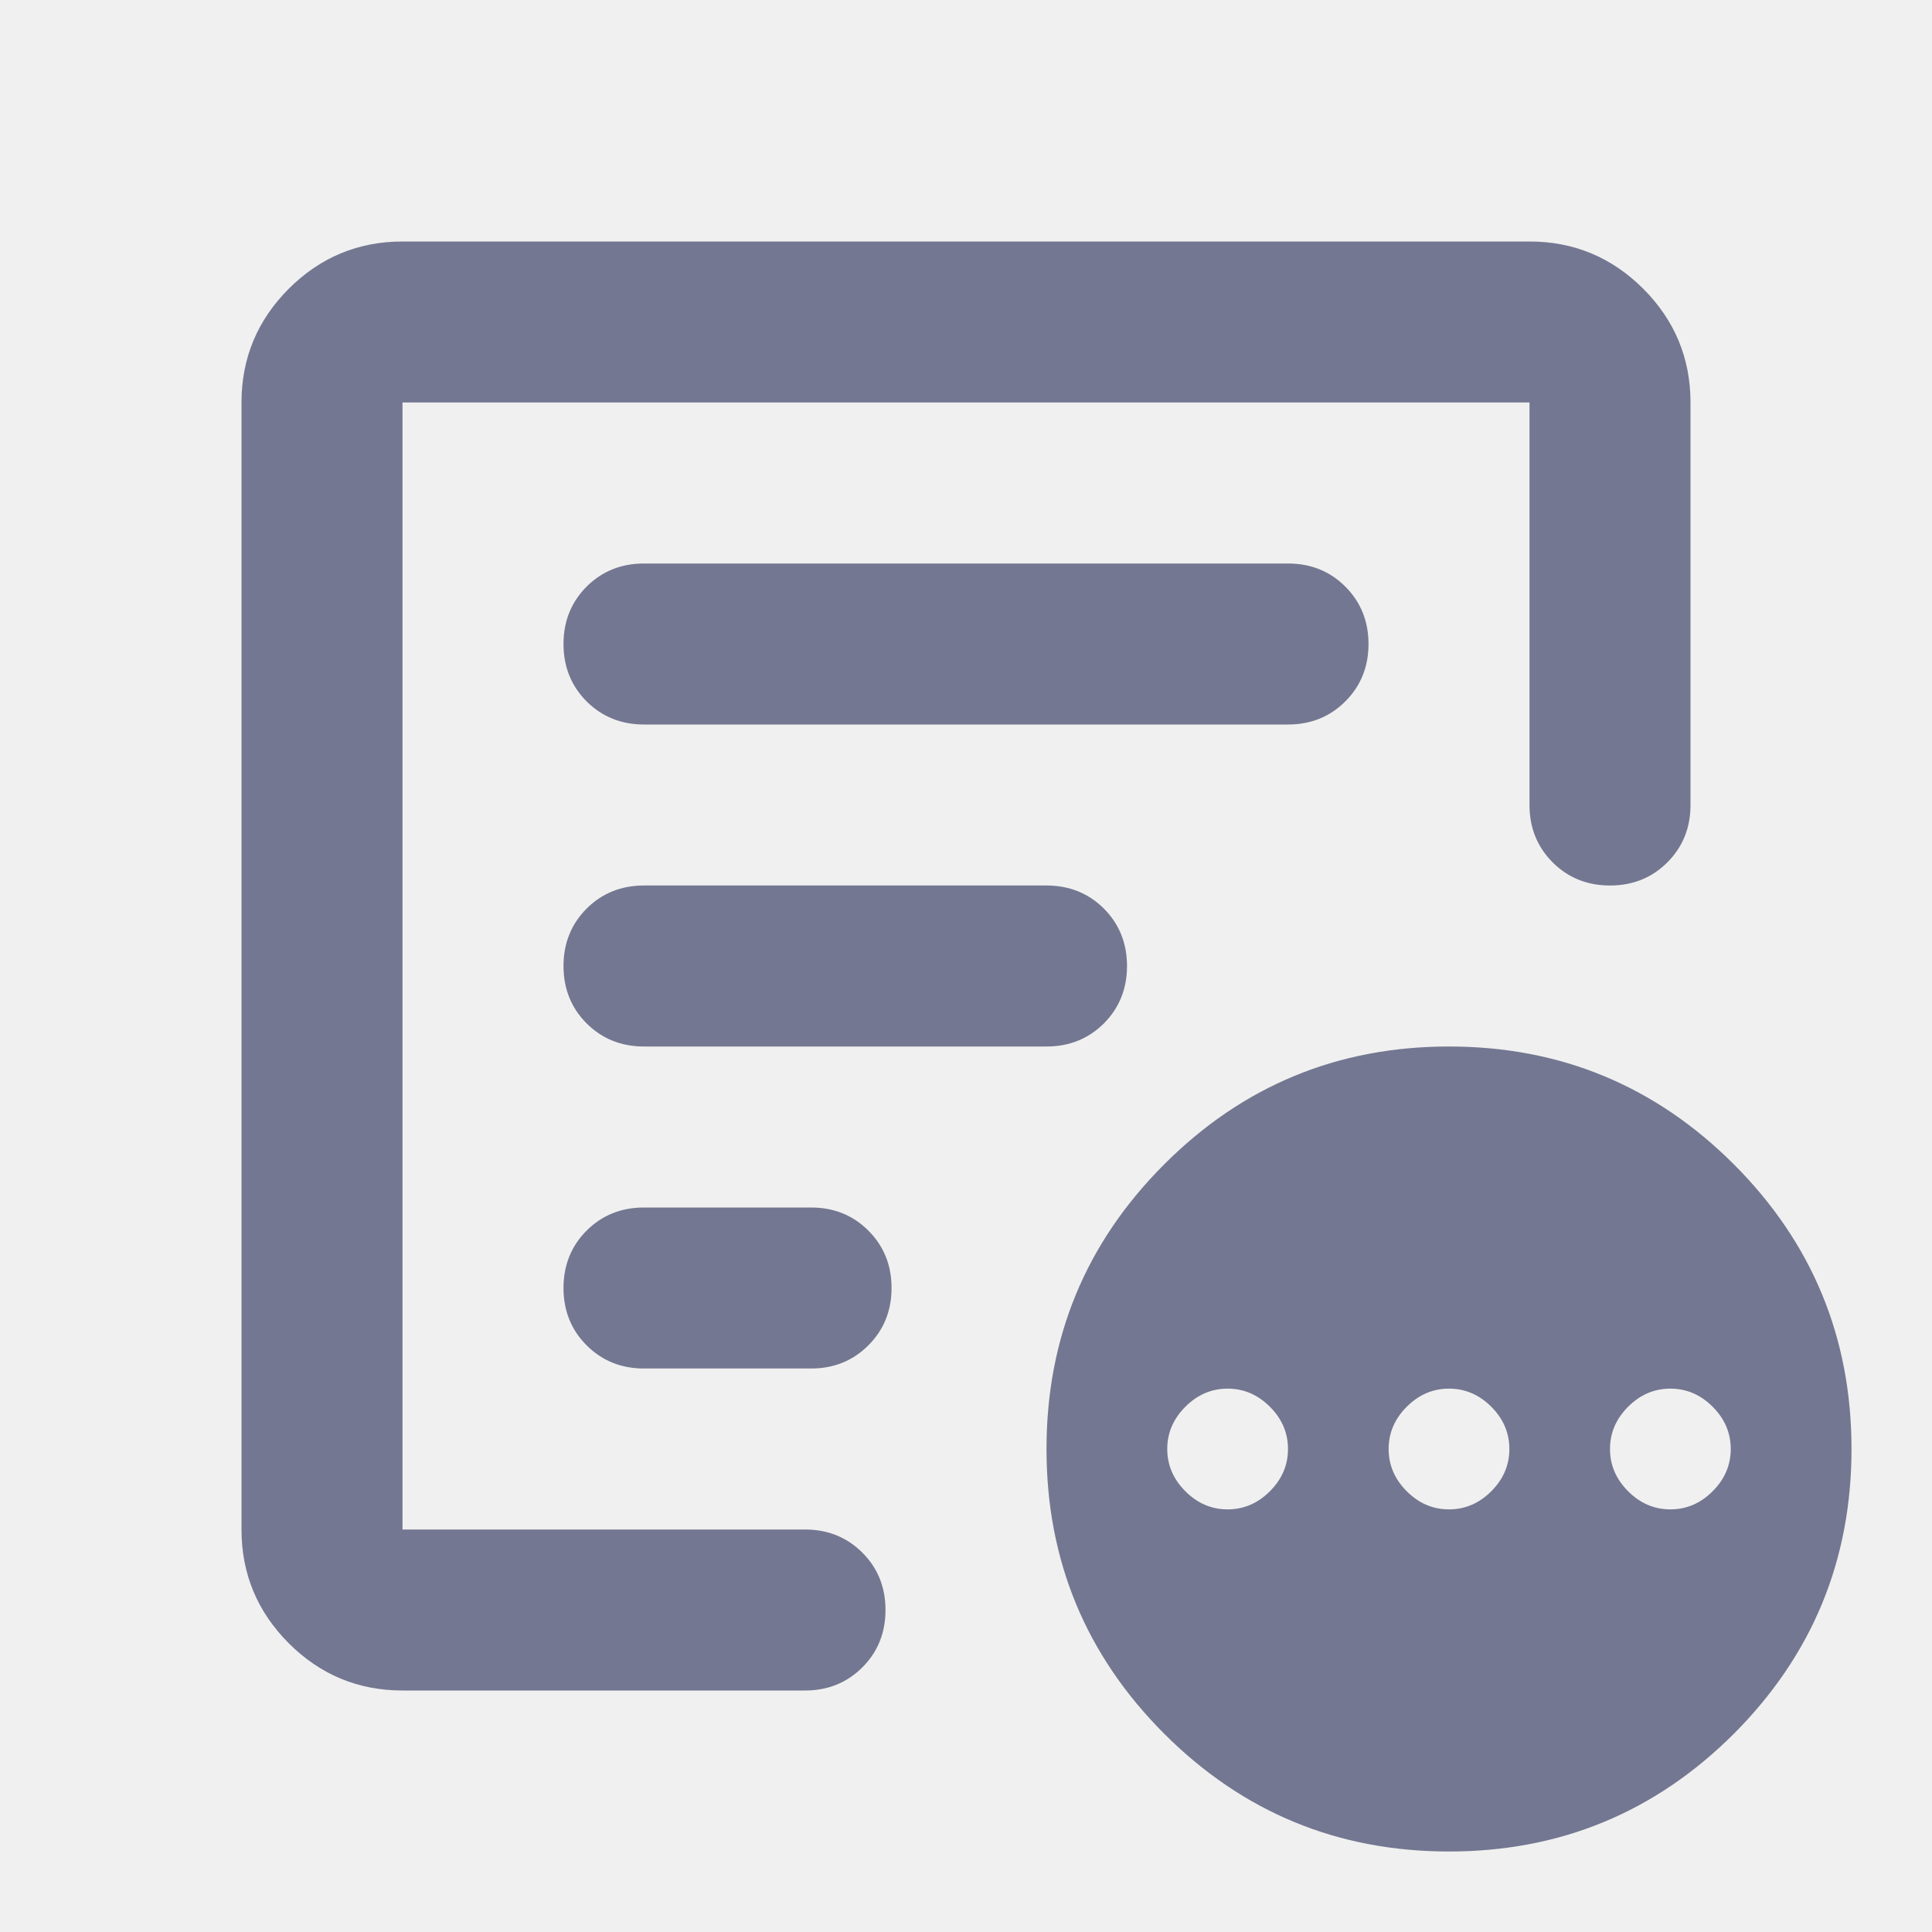
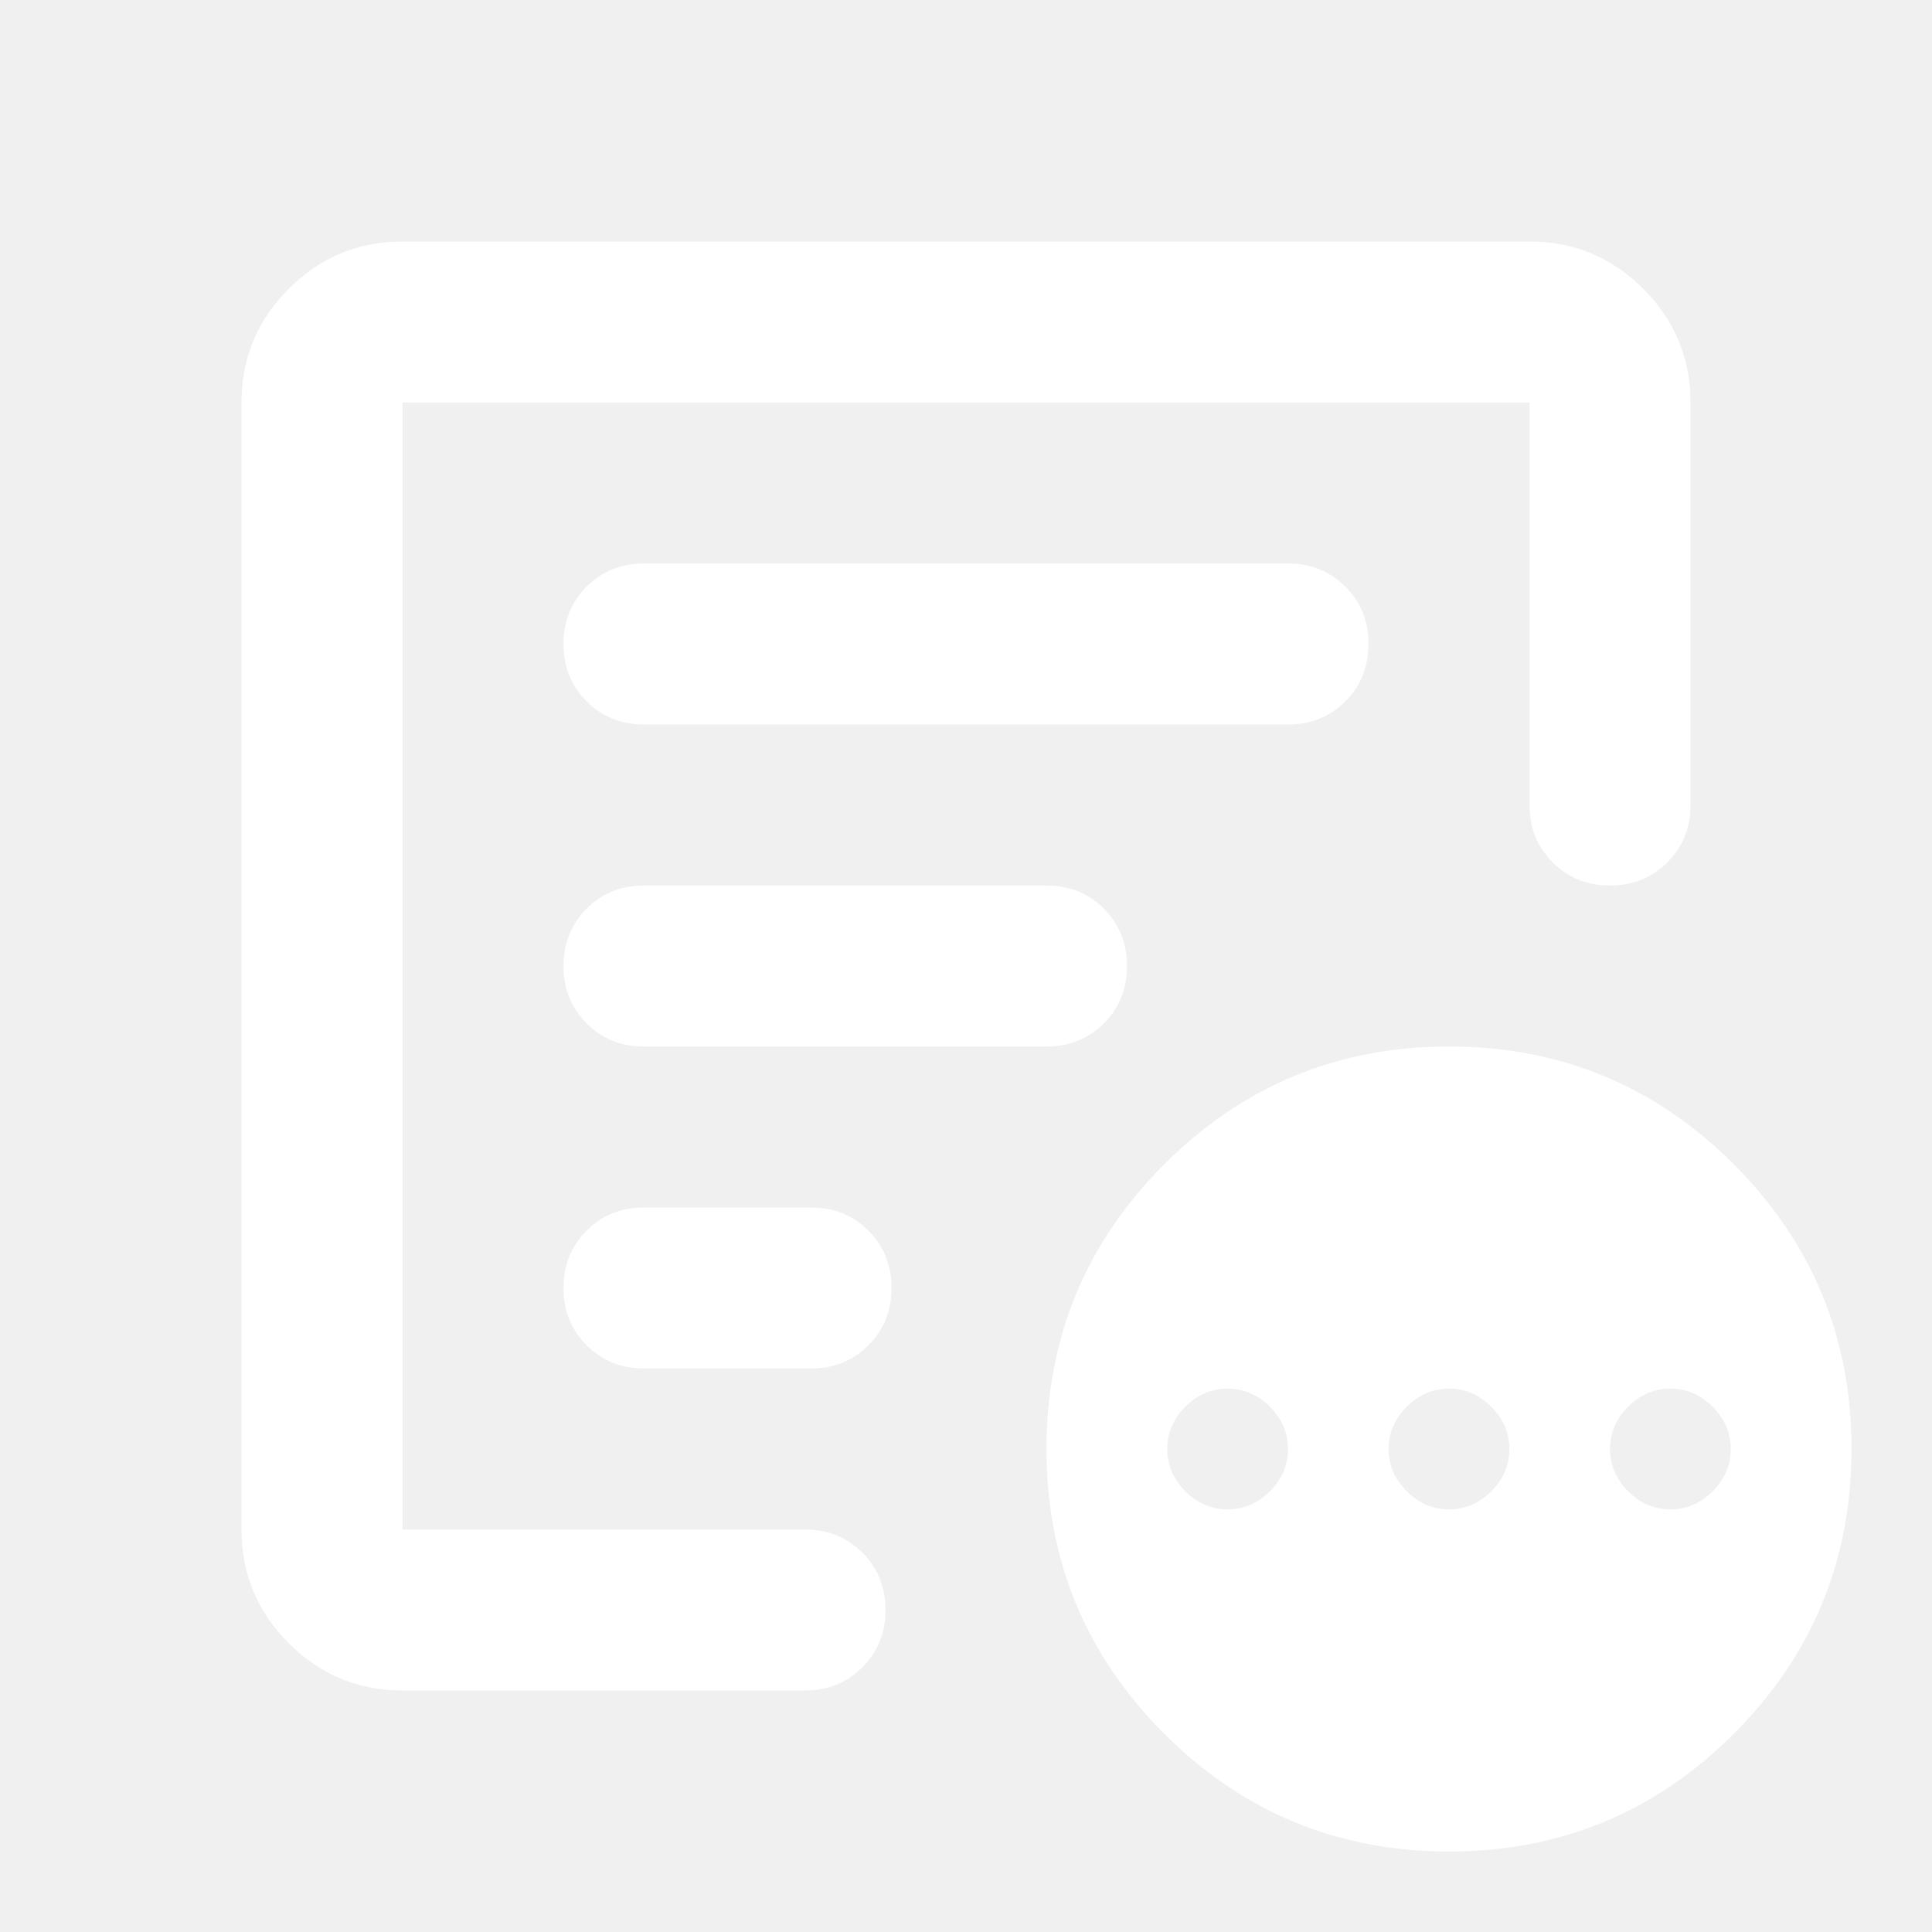
<svg xmlns="http://www.w3.org/2000/svg" width="24" height="24" viewBox="0 0 24 24" fill="none">
  <mask id="mask0_170_70" style="mask-type:alpha" maskUnits="userSpaceOnUse" x="0" y="0" width="24" height="24">
    <rect width="24" height="24" fill="white" />
  </mask>
  <g mask="url(#mask0_170_70)">
-     <path d="M15.25 18.75C15.45 18.75 15.625 18.675 15.775 18.525C15.925 18.375 16 18.2 16 18C16 17.8 15.925 17.625 15.775 17.475C15.625 17.325 15.45 17.25 15.25 17.25C15.05 17.25 14.875 17.325 14.725 17.475C14.575 17.625 14.5 17.8 14.5 18C14.5 18.2 14.575 18.375 14.725 18.525C14.875 18.675 15.05 18.75 15.25 18.75ZM18 18.75C18.2 18.75 18.375 18.675 18.525 18.525C18.675 18.375 18.75 18.2 18.75 18C18.75 17.8 18.675 17.625 18.525 17.475C18.375 17.325 18.2 17.25 18 17.25C17.8 17.25 17.625 17.325 17.475 17.475C17.325 17.625 17.25 17.8 17.25 18C17.25 18.2 17.325 18.375 17.475 18.525C17.625 18.675 17.8 18.75 18 18.75ZM20.75 18.75C20.95 18.75 21.125 18.675 21.275 18.525C21.425 18.375 21.5 18.2 21.5 18C21.5 17.8 21.425 17.625 21.275 17.475C21.125 17.325 20.95 17.25 20.75 17.25C20.55 17.25 20.375 17.325 20.225 17.475C20.075 17.625 20 17.8 20 18C20 18.2 20.075 18.375 20.225 18.525C20.375 18.675 20.55 18.75 20.75 18.75ZM5 21C4.45 21 3.979 20.804 3.587 20.413C3.196 20.021 3 19.55 3 19V5C3 4.45 3.196 3.979 3.587 3.587C3.979 3.196 4.45 3 5 3H19C19.55 3 20.021 3.196 20.413 3.587C20.804 3.979 21 4.45 21 5V10C21 10.283 20.904 10.521 20.712 10.713C20.521 10.904 20.283 11 20 11C19.717 11 19.479 10.904 19.288 10.713C19.096 10.521 19 10.283 19 10V5H5V19H10C10.283 19 10.521 19.096 10.713 19.288C10.904 19.479 11 19.717 11 20C11 20.283 10.904 20.521 10.713 20.712C10.521 20.904 10.283 21 10 21H5ZM5 19V5V11.075V11V19ZM7 16C7 16.283 7.096 16.521 7.287 16.712C7.479 16.904 7.717 17 8 17H10.075C10.358 17 10.596 16.904 10.787 16.712C10.979 16.521 11.075 16.283 11.075 16C11.075 15.717 10.979 15.479 10.787 15.287C10.596 15.096 10.358 15 10.075 15H8C7.717 15 7.479 15.096 7.287 15.287C7.096 15.479 7 15.717 7 16ZM7 12C7 12.283 7.096 12.521 7.287 12.713C7.479 12.904 7.717 13 8 13H13C13.283 13 13.521 12.904 13.713 12.713C13.904 12.521 14 12.283 14 12C14 11.717 13.904 11.479 13.713 11.287C13.521 11.096 13.283 11 13 11H8C7.717 11 7.479 11.096 7.287 11.287C7.096 11.479 7 11.717 7 12ZM7 8C7 8.283 7.096 8.521 7.287 8.713C7.479 8.904 7.717 9 8 9H16C16.283 9 16.521 8.904 16.712 8.713C16.904 8.521 17 8.283 17 8C17 7.717 16.904 7.479 16.712 7.287C16.521 7.096 16.283 7 16 7H8C7.717 7 7.479 7.096 7.287 7.287C7.096 7.479 7 7.717 7 8ZM18 23C16.617 23 15.438 22.512 14.463 21.538C13.488 20.562 13 19.383 13 18C13 16.617 13.488 15.438 14.463 14.463C15.438 13.488 16.617 13 18 13C19.383 13 20.562 13.488 21.538 14.463C22.512 15.438 23 16.617 23 18C23 19.383 22.512 20.562 21.538 21.538C20.562 22.512 19.383 23 18 23Z" fill="#737791" />
+     <path d="M15.25 18.75C15.45 18.75 15.625 18.675 15.775 18.525C15.925 18.375 16 18.2 16 18C16 17.8 15.925 17.625 15.775 17.475C15.625 17.325 15.45 17.25 15.25 17.25C15.05 17.25 14.875 17.325 14.725 17.475C14.575 17.625 14.5 17.8 14.5 18C14.5 18.2 14.575 18.375 14.725 18.525C14.875 18.675 15.05 18.75 15.25 18.75ZM18 18.75C18.2 18.75 18.375 18.675 18.525 18.525C18.675 18.375 18.75 18.2 18.75 18C18.75 17.8 18.675 17.625 18.525 17.475C18.375 17.325 18.2 17.25 18 17.25C17.8 17.25 17.625 17.325 17.475 17.475C17.325 17.625 17.25 17.8 17.25 18C17.25 18.2 17.325 18.375 17.475 18.525C17.625 18.675 17.8 18.75 18 18.75ZM20.75 18.75C20.95 18.75 21.125 18.675 21.275 18.525C21.425 18.375 21.5 18.2 21.5 18C21.5 17.8 21.425 17.625 21.275 17.475C21.125 17.325 20.95 17.25 20.75 17.25C20.55 17.25 20.375 17.325 20.225 17.475C20.075 17.625 20 17.8 20 18C20 18.2 20.075 18.375 20.225 18.525C20.375 18.675 20.55 18.75 20.75 18.75ZM5 21C4.45 21 3.979 20.804 3.587 20.413C3.196 20.021 3 19.55 3 19V5C3 4.45 3.196 3.979 3.587 3.587C3.979 3.196 4.45 3 5 3H19C19.55 3 20.021 3.196 20.413 3.587C20.804 3.979 21 4.45 21 5V10C21 10.283 20.904 10.521 20.712 10.713C20.521 10.904 20.283 11 20 11C19.717 11 19.479 10.904 19.288 10.713C19.096 10.521 19 10.283 19 10V5H5V19H10C10.283 19 10.521 19.096 10.713 19.288C10.904 19.479 11 19.717 11 20C11 20.283 10.904 20.521 10.713 20.712C10.521 20.904 10.283 21 10 21H5ZM5 19V5V11.075V11V19ZM7 16C7 16.283 7.096 16.521 7.287 16.712C7.479 16.904 7.717 17 8 17H10.075C10.358 17 10.596 16.904 10.787 16.712C10.979 16.521 11.075 16.283 11.075 16C11.075 15.717 10.979 15.479 10.787 15.287C10.596 15.096 10.358 15 10.075 15H8C7.717 15 7.479 15.096 7.287 15.287C7.096 15.479 7 15.717 7 16ZM7 12C7 12.283 7.096 12.521 7.287 12.713C7.479 12.904 7.717 13 8 13H13C13.283 13 13.521 12.904 13.713 12.713C13.904 12.521 14 12.283 14 12C14 11.717 13.904 11.479 13.713 11.287C13.521 11.096 13.283 11 13 11H8C7.717 11 7.479 11.096 7.287 11.287C7.096 11.479 7 11.717 7 12ZM7 8C7 8.283 7.096 8.521 7.287 8.713C7.479 8.904 7.717 9 8 9H16C16.283 9 16.521 8.904 16.712 8.713C16.904 8.521 17 8.283 17 8C17 7.717 16.904 7.479 16.712 7.287C16.521 7.096 16.283 7 16 7H8C7.717 7 7.479 7.096 7.287 7.287C7.096 7.479 7 7.717 7 8ZM18 23C16.617 23 15.438 22.512 14.463 21.538C13.488 20.562 13 19.383 13 18C13 16.617 13.488 15.438 14.463 14.463C15.438 13.488 16.617 13 18 13C19.383 13 20.562 13.488 21.538 14.463C22.512 15.438 23 16.617 23 18C23 19.383 22.512 20.562 21.538 21.538C20.562 22.512 19.383 23 18 23Z" fill="white" />
  </g>
</svg>
